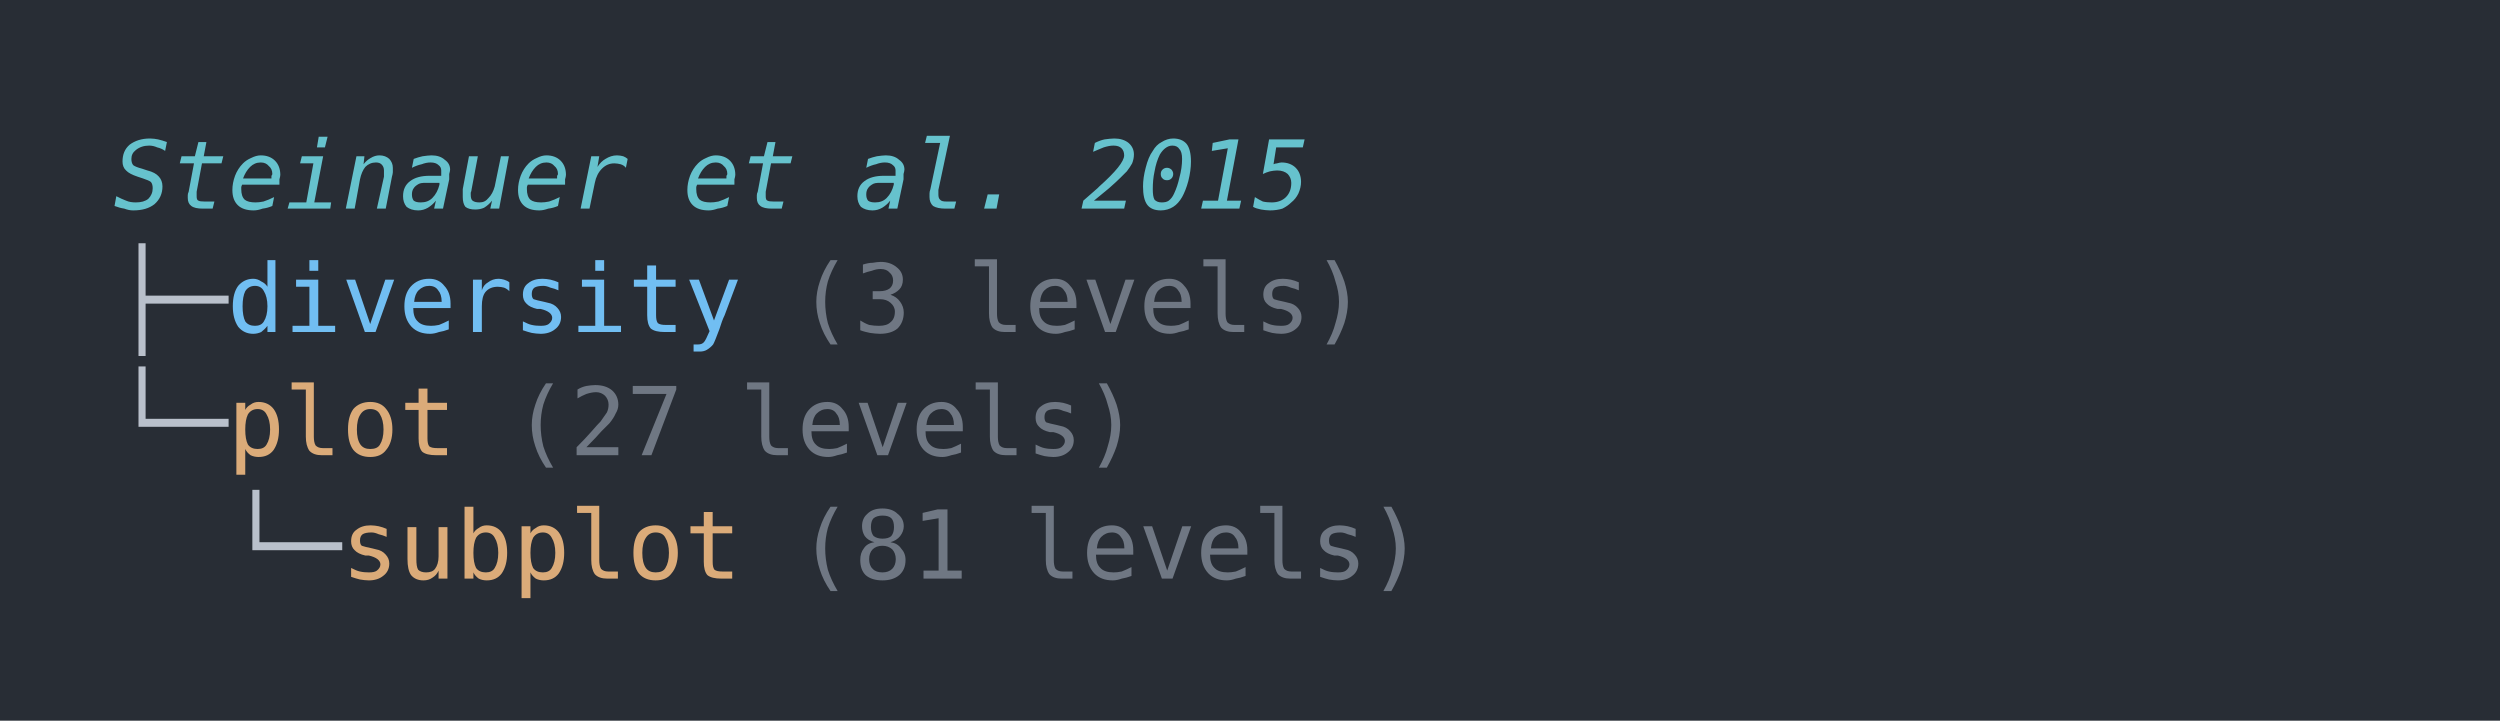
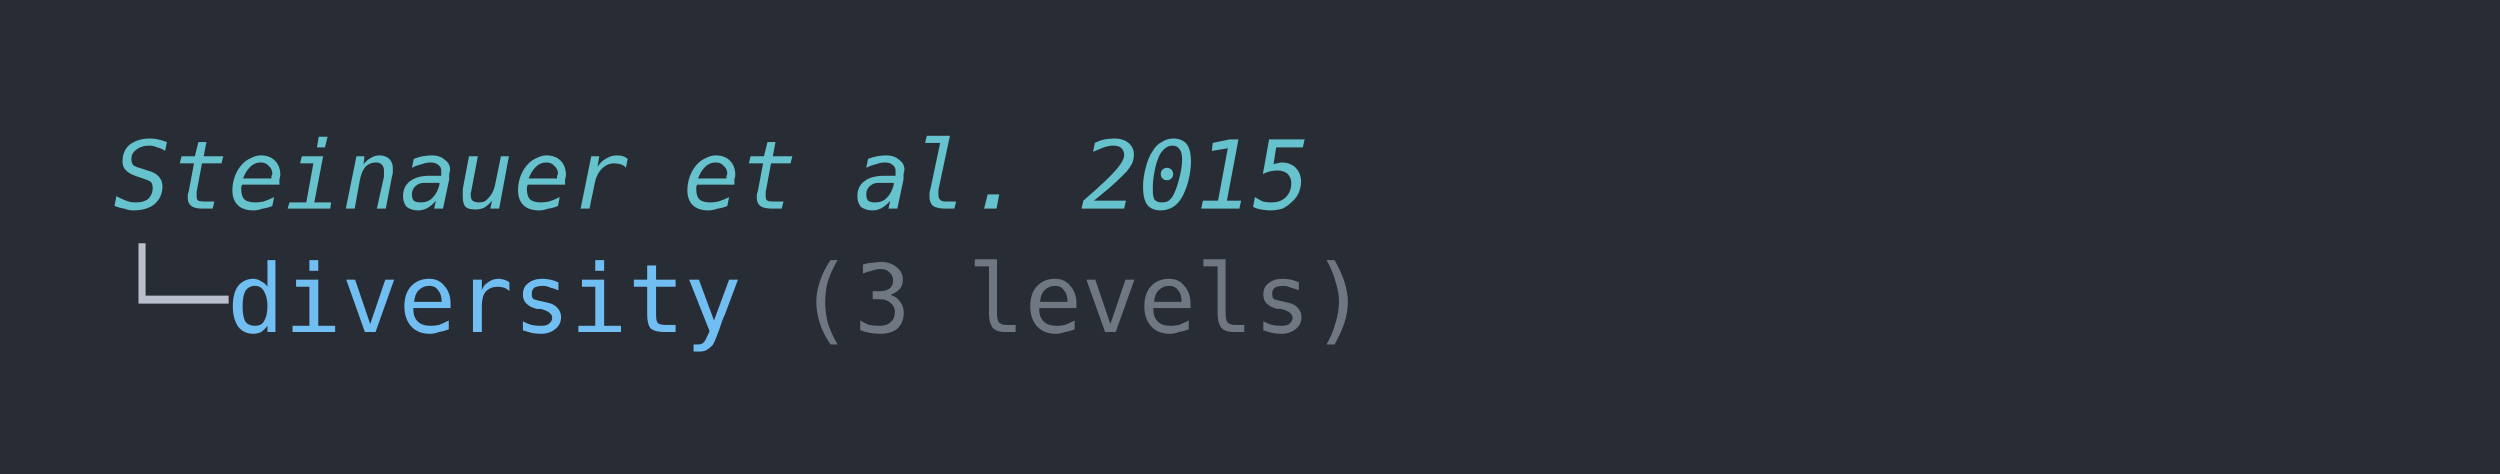
- <svg xmlns="http://www.w3.org/2000/svg" xmlns:xlink="http://www.w3.org/1999/xlink" width="440" height="126.84">
-   <rect width="440" height="126.84" rx="0" ry="0" class="a" />
-   <svg height="86.84" viewBox="0 0 40 8.684" width="400" x="20" y="20">
-     <style>.a{fill:rgb(40,45,53)}.b{font-family:'Fira Code',Monaco,Consolas,Menlo,'Bitstream Vera Sans Mono','Powerline Symbols',monospace}.c{fill:transparent}.d{fill:rgb(102,194,205);font-style:italic;white-space:pre}.e{fill:rgb(185,192,203);white-space:pre}.f{fill:rgb(113,190,242);white-space:pre}.g{fill:rgb(111,119,131);white-space:pre}.h{fill:rgb(219,171,121);white-space:pre}</style>
+ <svg xmlns="http://www.w3.org/2000/svg" xmlns:xlink="http://www.w3.org/1999/xlink" width="440" height="83.42">
+   <rect width="440" height="83.42" rx="0" ry="0" class="a" />
+   <svg height="43.42" viewBox="0 0 40 4.342" width="400" x="20" y="20">
+     <style>.a{fill:rgb(40,45,53)}.b{font-family:'Fira Code',Monaco,Consolas,Menlo,'Bitstream Vera Sans Mono','Powerline Symbols',monospace}.c{fill:transparent}.d{fill:rgb(102,194,205);font-style:italic;white-space:pre}.e{fill:rgb(185,192,203);white-space:pre}.f{fill:rgb(113,190,242);white-space:pre}.g{fill:rgb(111,119,131);white-space:pre}</style>
    <g font-family="'Fira Code',Monaco,Consolas,Menlo,'Bitstream Vera Sans Mono','Powerline Symbols',monospace" font-size="1.67" class="b">
      <defs>
        <symbol id="a">
-           <rect height="4" width="40" x="0" y="0" class="c" />
+           <rect height="2" width="40" x="0" y="0" class="c" />
        </symbol>
      </defs>
-       <rect height="8.684" width="40" class="a" />
+       <rect height="4.342" width="40" class="a" />
      <svg x="0" y="0" width="40">
        <svg x="0">
          <use xlink:href="#a" />
          <text font-size="1.67" x="0" y="1.67" class="d">Steinauer</text>
          <text font-size="1.67" x="10.02" y="1.67" class="d">et</text>
          <text font-size="1.67" x="13.026" y="1.67" class="d">al.</text>
          <text font-size="1.67" x="17.034" y="1.67" class="d">2015</text>
-           <text font-size="1.67" x="0" y="3.841" class="e">├─</text>
+           <text font-size="1.67" x="0" y="3.841" class="e">└─</text>
          <text font-size="1.67" x="2.004" y="3.841" class="f">diversity</text>
          <text font-size="1.67" x="12.024" y="3.841" class="g">(3</text>
          <text font-size="1.67" x="15.03" y="3.841" class="g">levels)</text>
-           <text font-size="1.67" x="0" y="6.012" class="e">└─</text>0<text font-size="1.67" x="2.004" y="6.012" class="h">plot</text>
-           <text font-size="1.67" x="7.014" y="6.012" class="g">(27</text>
-           <text font-size="1.67" x="11.022" y="6.012" class="g">levels)</text>
-           <text font-size="1.67" x="2.004" y="8.183" class="e">└─</text>0<text font-size="1.67" x="4.008" y="8.183" class="h">subplot</text>
-           <text font-size="1.67" x="12.024" y="8.183" class="g">(81</text>
-           <text font-size="1.67" x="16.032" y="8.183" class="g">levels)</text>
        </svg>
      </svg>
    </g>
  </svg>
</svg>
